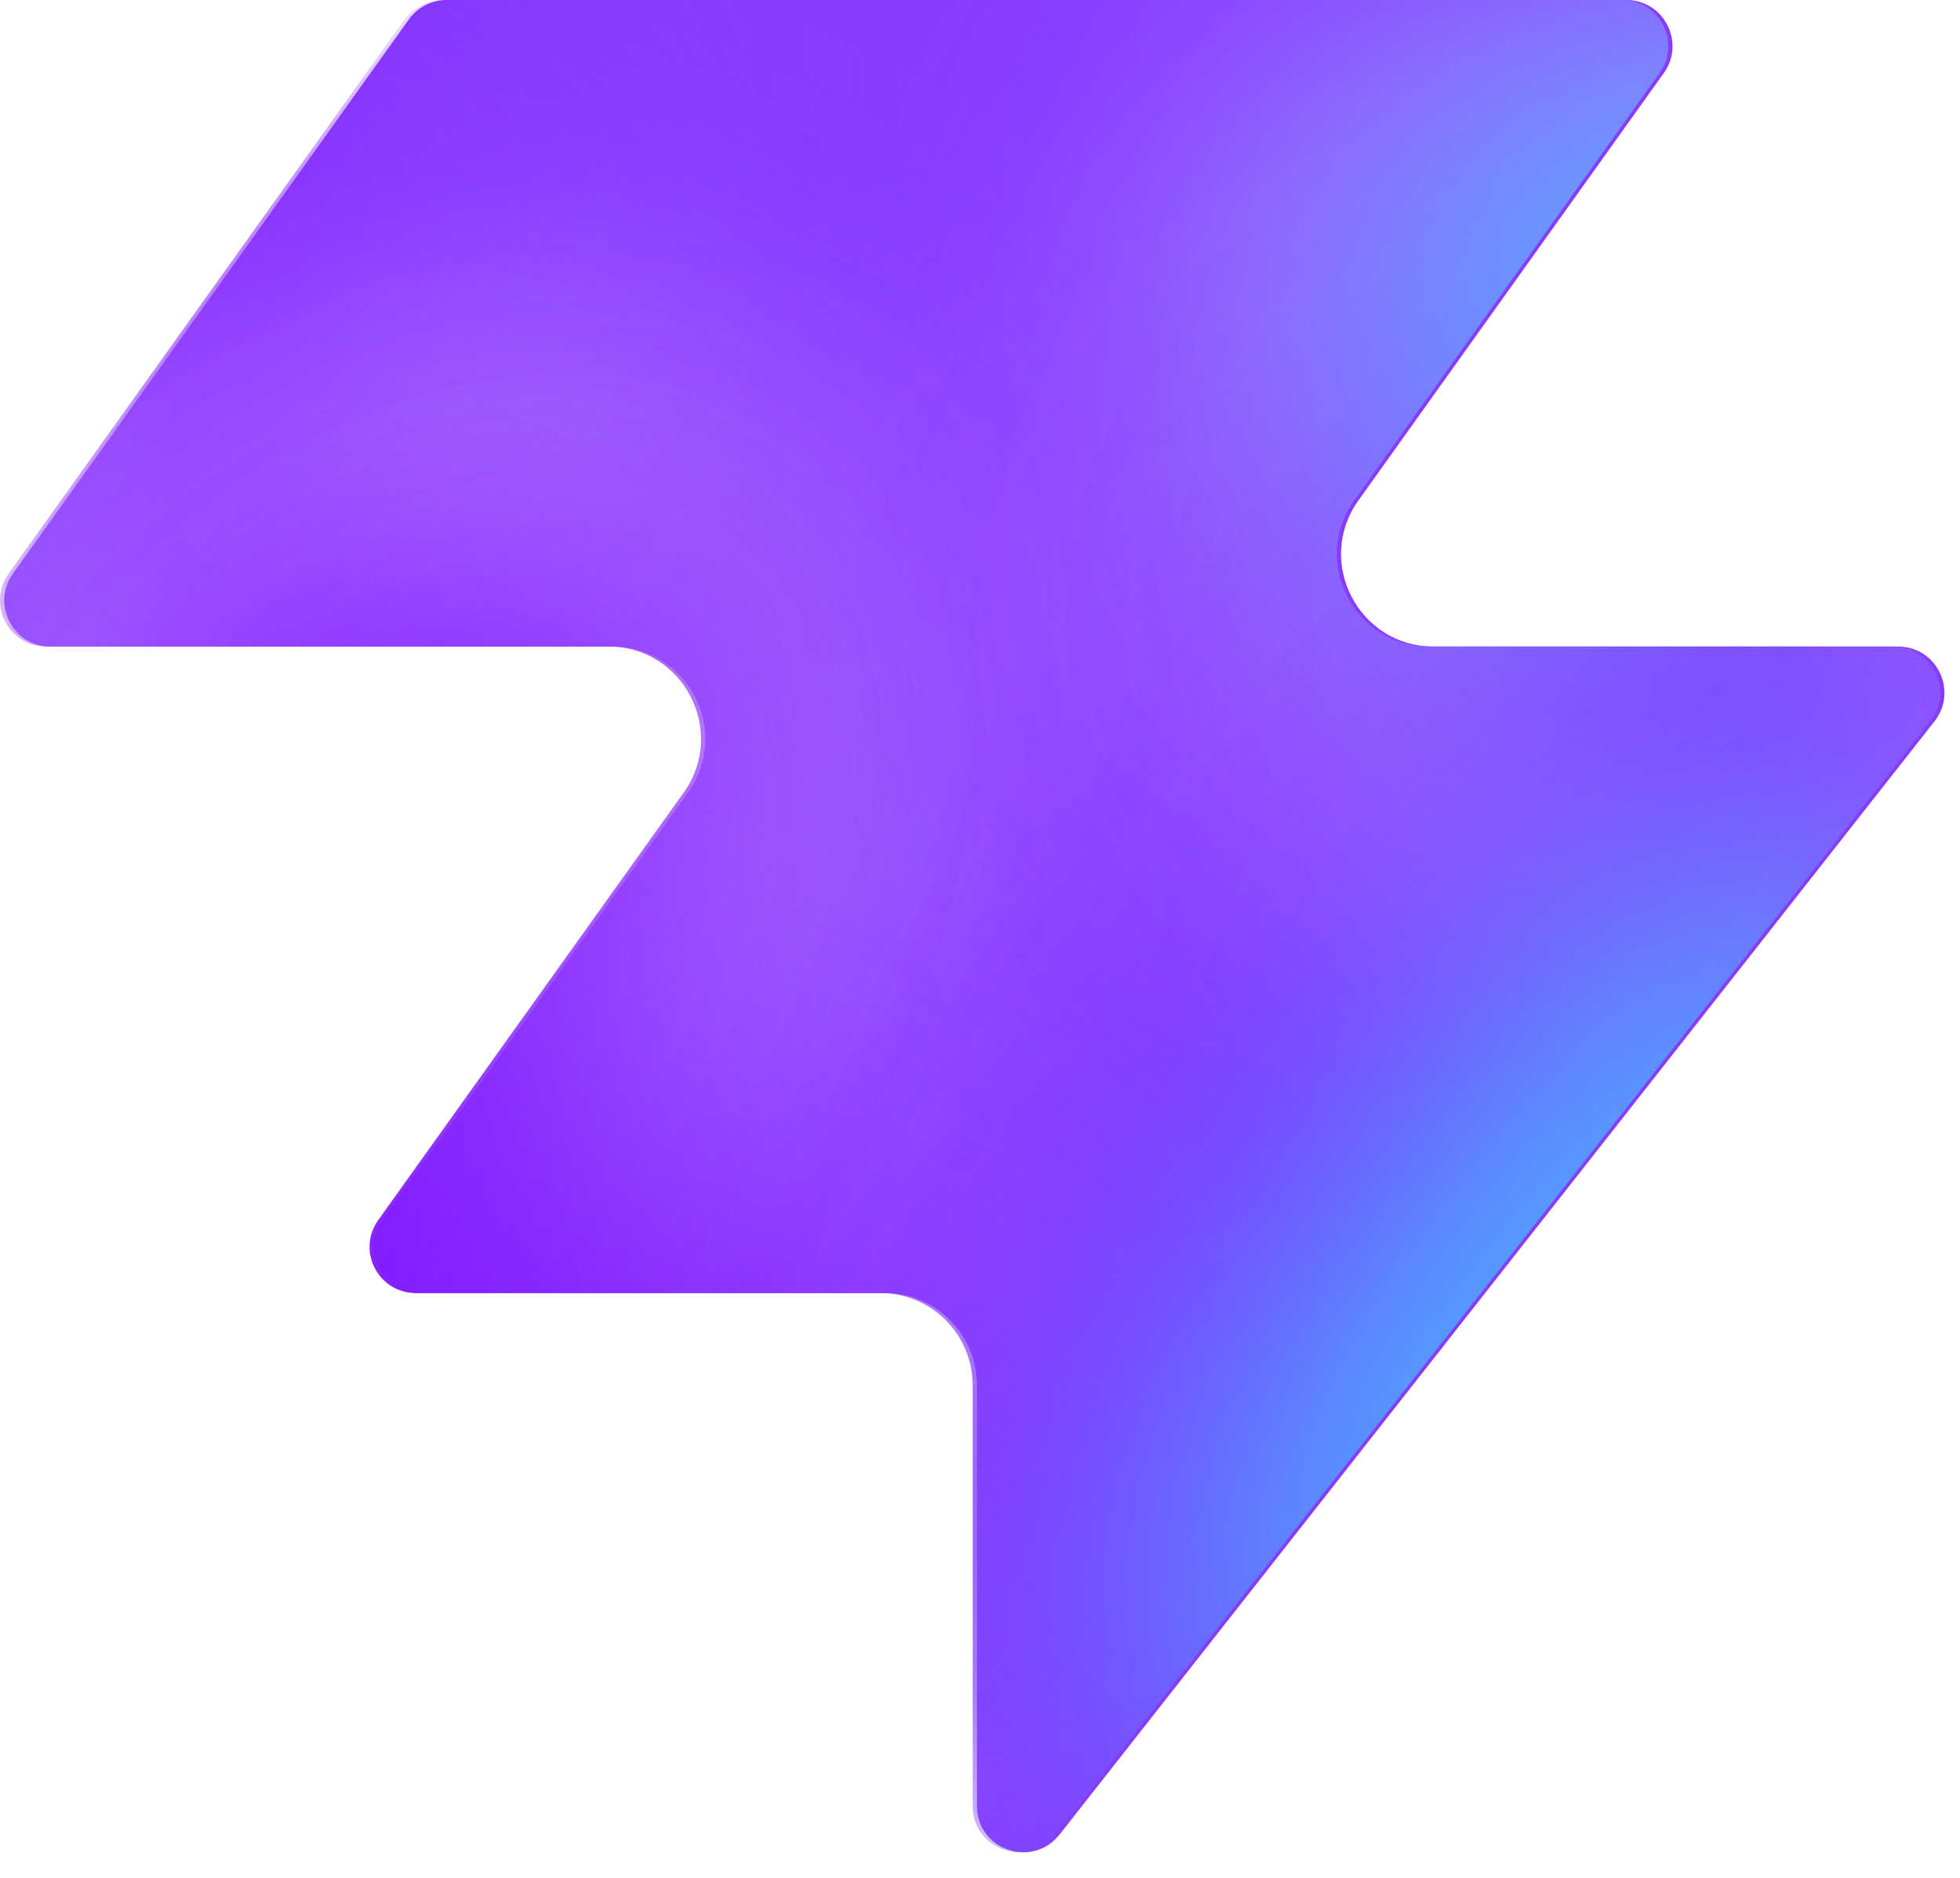
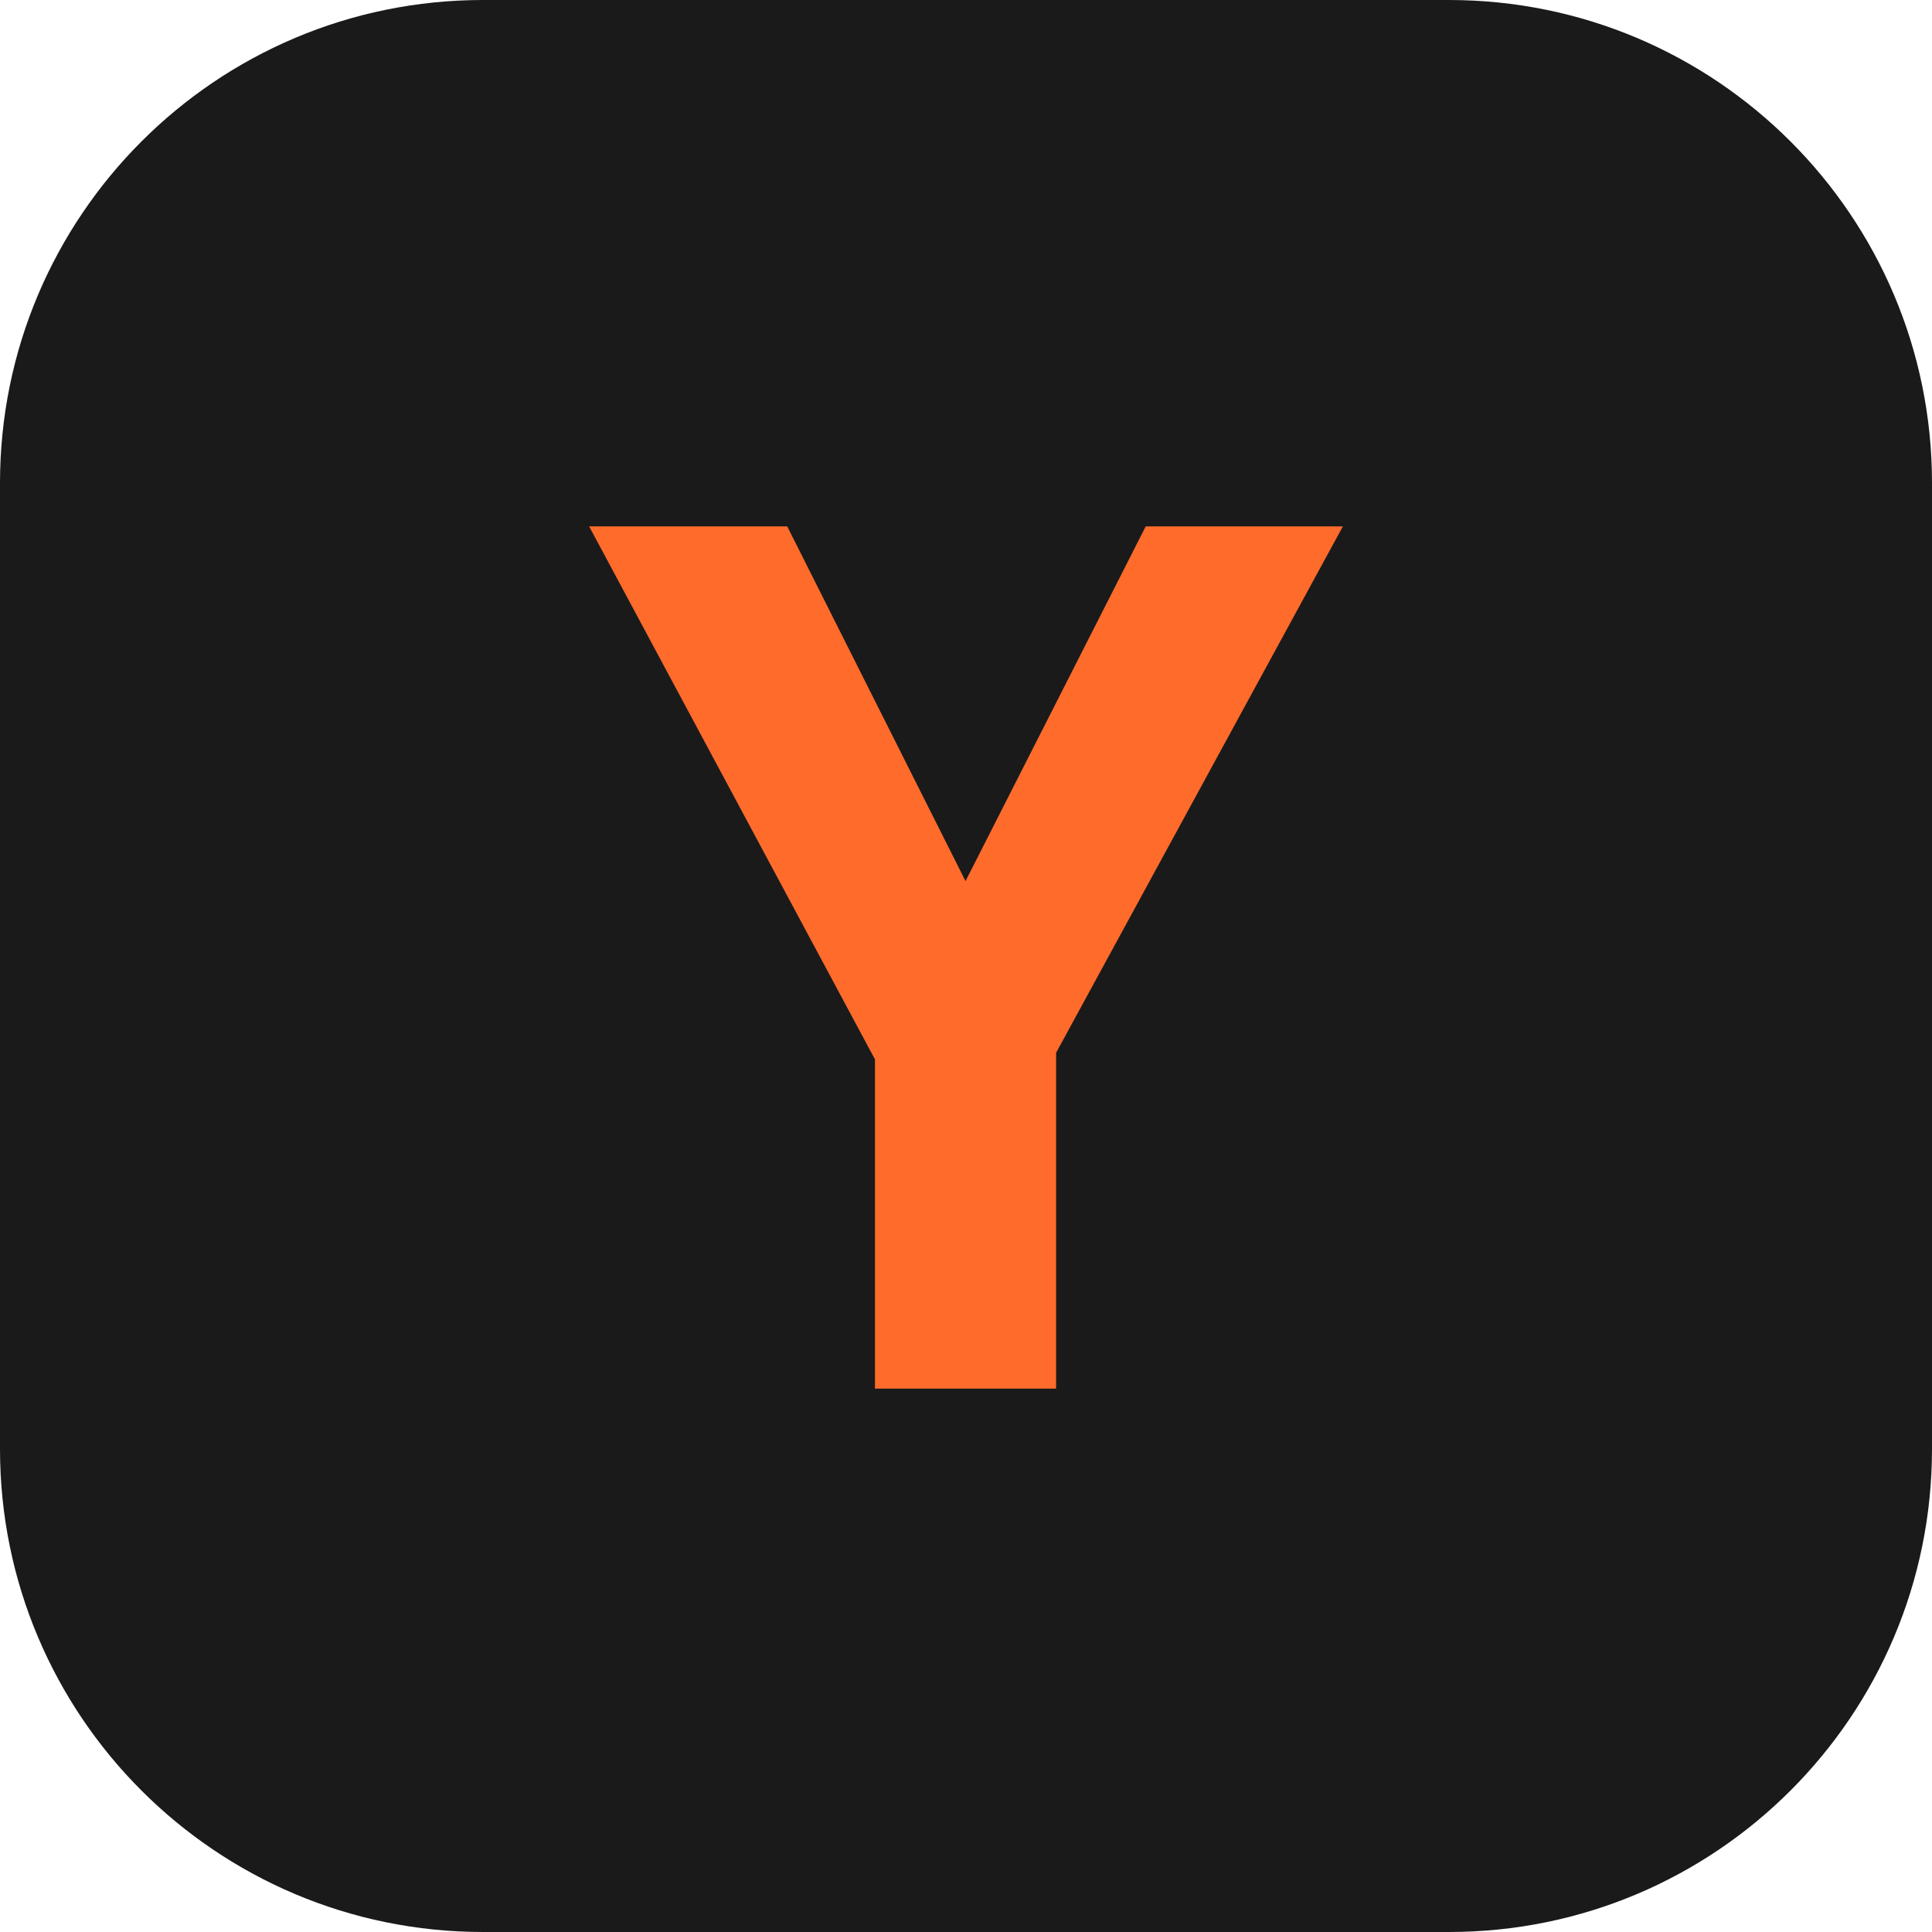
- <svg xmlns="http://www.w3.org/2000/svg" width="48" height="46" fill="none" viewBox="0 0 48 46">
-   <path fill="#863bff" d="M25.946 44.938c-.664.845-2.021.375-2.021-.698V33.937a2.26 2.26 0 0 0-2.262-2.262H10.287c-.92 0-1.456-1.04-.92-1.788l7.48-10.471c1.07-1.497 0-3.578-1.842-3.578H1.237c-.92 0-1.456-1.04-.92-1.788L10.013.474c.214-.297.556-.474.92-.474h28.894c.92 0 1.456 1.04.92 1.788l-7.48 10.471c-1.07 1.498 0 3.579 1.842 3.579h11.377c.943 0 1.473 1.088.89 1.83L25.947 44.94z" style="fill:#863bff;fill:color(display-p3 .525 .23 1);fill-opacity:1" />
-   <mask id="a" width="48" height="46" x="0" y="0" maskUnits="userSpaceOnUse" style="mask-type:alpha">
-     <path fill="#000" d="M25.842 44.938c-.664.844-2.021.375-2.021-.698V33.937a2.26 2.26 0 0 0-2.262-2.262H10.183c-.92 0-1.456-1.04-.92-1.788l7.48-10.471c1.07-1.498 0-3.579-1.842-3.579H1.133c-.92 0-1.456-1.04-.92-1.787L9.91.473c.214-.297.556-.474.92-.474h28.894c.92 0 1.456 1.04.92 1.788l-7.48 10.471c-1.07 1.498 0 3.578 1.842 3.578h11.377c.943 0 1.473 1.088.89 1.832L25.843 44.94z" style="fill:#000;fill-opacity:1" />
-   </mask>
-   <g mask="url(#a)">
-     <g filter="url(#b)">
-       <ellipse cx="5.508" cy="14.704" fill="#ede6ff" rx="5.508" ry="14.704" style="fill:#ede6ff;fill:color(display-p3 .927 .903 1);fill-opacity:1" transform="matrix(.00324 1 1 -.00324 -4.47 31.516)" />
-     </g>
-     <g filter="url(#c)">
-       <ellipse cx="10.399" cy="29.851" fill="#ede6ff" rx="10.399" ry="29.851" style="fill:#ede6ff;fill:color(display-p3 .927 .903 1);fill-opacity:1" transform="matrix(.00324 1 1 -.00324 -39.328 7.883)" />
-     </g>
-     <g filter="url(#d)">
-       <ellipse cx="5.508" cy="30.487" fill="#7e14ff" rx="5.508" ry="30.487" style="fill:#7e14ff;fill:color(display-p3 .492 .077 1);fill-opacity:1" transform="rotate(89.814 -25.913 -14.639)scale(1 -1)" />
-     </g>
-     <g filter="url(#e)">
-       <ellipse cx="5.508" cy="30.599" fill="#7e14ff" rx="5.508" ry="30.599" style="fill:#7e14ff;fill:color(display-p3 .492 .077 1);fill-opacity:1" transform="rotate(89.814 -32.644 -3.334)scale(1 -1)" />
-     </g>
-     <g filter="url(#f)">
-       <ellipse cx="5.508" cy="30.599" fill="#7e14ff" rx="5.508" ry="30.599" style="fill:#7e14ff;fill:color(display-p3 .492 .077 1);fill-opacity:1" transform="matrix(.00324 1 1 -.00324 -34.34 30.47)" />
-     </g>
-     <g filter="url(#g)">
-       <ellipse cx="14.072" cy="22.078" fill="#ede6ff" rx="14.072" ry="22.078" style="fill:#ede6ff;fill:color(display-p3 .927 .903 1);fill-opacity:1" transform="rotate(93.35 24.506 48.493)scale(-1 1)" />
-     </g>
-     <g filter="url(#h)">
-       <ellipse cx="3.47" cy="21.501" fill="#7e14ff" rx="3.47" ry="21.501" style="fill:#7e14ff;fill:color(display-p3 .492 .077 1);fill-opacity:1" transform="rotate(89.009 28.708 47.59)scale(-1 1)" />
-     </g>
-     <g filter="url(#i)">
-       <ellipse cx="3.47" cy="21.501" fill="#7e14ff" rx="3.47" ry="21.501" style="fill:#7e14ff;fill:color(display-p3 .492 .077 1);fill-opacity:1" transform="rotate(89.009 28.708 47.59)scale(-1 1)" />
-     </g>
-     <g filter="url(#j)">
-       <ellipse cx=".387" cy="8.972" fill="#7e14ff" rx="4.407" ry="29.108" style="fill:#7e14ff;fill:color(display-p3 .492 .077 1);fill-opacity:1" transform="rotate(39.51 .387 8.972)" />
-     </g>
-     <g filter="url(#k)">
-       <ellipse cx="47.523" cy="-6.092" fill="#7e14ff" rx="4.407" ry="29.108" style="fill:#7e14ff;fill:color(display-p3 .492 .077 1);fill-opacity:1" transform="rotate(37.892 47.523 -6.092)" />
-     </g>
-     <g filter="url(#l)">
-       <ellipse cx="41.412" cy="6.333" fill="#47bfff" rx="5.971" ry="9.665" style="fill:#47bfff;fill:color(display-p3 .28 .748 1);fill-opacity:1" transform="rotate(37.892 41.412 6.333)" />
-     </g>
-     <g filter="url(#m)">
-       <ellipse cx="-1.879" cy="38.332" fill="#7e14ff" rx="4.407" ry="29.108" style="fill:#7e14ff;fill:color(display-p3 .492 .077 1);fill-opacity:1" transform="rotate(37.892 -1.88 38.332)" />
-     </g>
-     <g filter="url(#n)">
-       <ellipse cx="-1.879" cy="38.332" fill="#7e14ff" rx="4.407" ry="29.108" style="fill:#7e14ff;fill:color(display-p3 .492 .077 1);fill-opacity:1" transform="rotate(37.892 -1.88 38.332)" />
-     </g>
-     <g filter="url(#o)">
-       <ellipse cx="35.651" cy="29.907" fill="#7e14ff" rx="4.407" ry="29.108" style="fill:#7e14ff;fill:color(display-p3 .492 .077 1);fill-opacity:1" transform="rotate(37.892 35.651 29.907)" />
-     </g>
-     <g filter="url(#p)">
-       <ellipse cx="38.418" cy="32.4" fill="#47bfff" rx="5.971" ry="15.297" style="fill:#47bfff;fill:color(display-p3 .28 .748 1);fill-opacity:1" transform="rotate(37.892 38.418 32.4)" />
-     </g>
-   </g>
-   <defs>
-     <filter id="b" width="60.045" height="41.654" x="-19.77" y="16.149" color-interpolation-filters="sRGB" filterUnits="userSpaceOnUse">
-       <feFlood flood-opacity="0" result="BackgroundImageFix" />
-       <feBlend in="SourceGraphic" in2="BackgroundImageFix" result="shape" />
-       <feGaussianBlur result="effect1_foregroundBlur_2002_17158" stdDeviation="7.659" />
-     </filter>
-     <filter id="c" width="90.34" height="51.437" x="-54.613" y="-7.533" color-interpolation-filters="sRGB" filterUnits="userSpaceOnUse">
-       <feFlood flood-opacity="0" result="BackgroundImageFix" />
-       <feBlend in="SourceGraphic" in2="BackgroundImageFix" result="shape" />
-       <feGaussianBlur result="effect1_foregroundBlur_2002_17158" stdDeviation="7.659" />
-     </filter>
-     <filter id="d" width="79.355" height="29.4" x="-49.64" y="2.03" color-interpolation-filters="sRGB" filterUnits="userSpaceOnUse">
-       <feFlood flood-opacity="0" result="BackgroundImageFix" />
-       <feBlend in="SourceGraphic" in2="BackgroundImageFix" result="shape" />
-       <feGaussianBlur result="effect1_foregroundBlur_2002_17158" stdDeviation="4.596" />
-     </filter>
-     <filter id="e" width="79.579" height="29.4" x="-45.045" y="20.029" color-interpolation-filters="sRGB" filterUnits="userSpaceOnUse">
-       <feFlood flood-opacity="0" result="BackgroundImageFix" />
-       <feBlend in="SourceGraphic" in2="BackgroundImageFix" result="shape" />
-       <feGaussianBlur result="effect1_foregroundBlur_2002_17158" stdDeviation="4.596" />
-     </filter>
-     <filter id="f" width="79.579" height="29.4" x="-43.513" y="21.178" color-interpolation-filters="sRGB" filterUnits="userSpaceOnUse">
-       <feFlood flood-opacity="0" result="BackgroundImageFix" />
-       <feBlend in="SourceGraphic" in2="BackgroundImageFix" result="shape" />
-       <feGaussianBlur result="effect1_foregroundBlur_2002_17158" stdDeviation="4.596" />
-     </filter>
-     <filter id="g" width="74.749" height="58.852" x="15.756" y="-17.901" color-interpolation-filters="sRGB" filterUnits="userSpaceOnUse">
-       <feFlood flood-opacity="0" result="BackgroundImageFix" />
-       <feBlend in="SourceGraphic" in2="BackgroundImageFix" result="shape" />
-       <feGaussianBlur result="effect1_foregroundBlur_2002_17158" stdDeviation="7.659" />
-     </filter>
-     <filter id="h" width="61.377" height="25.362" x="23.548" y="2.284" color-interpolation-filters="sRGB" filterUnits="userSpaceOnUse">
-       <feFlood flood-opacity="0" result="BackgroundImageFix" />
-       <feBlend in="SourceGraphic" in2="BackgroundImageFix" result="shape" />
-       <feGaussianBlur result="effect1_foregroundBlur_2002_17158" stdDeviation="4.596" />
-     </filter>
-     <filter id="i" width="61.377" height="25.362" x="23.548" y="2.284" color-interpolation-filters="sRGB" filterUnits="userSpaceOnUse">
-       <feFlood flood-opacity="0" result="BackgroundImageFix" />
-       <feBlend in="SourceGraphic" in2="BackgroundImageFix" result="shape" />
-       <feGaussianBlur result="effect1_foregroundBlur_2002_17158" stdDeviation="4.596" />
-     </filter>
-     <filter id="j" width="56.045" height="63.649" x="-27.636" y="-22.853" color-interpolation-filters="sRGB" filterUnits="userSpaceOnUse">
-       <feFlood flood-opacity="0" result="BackgroundImageFix" />
-       <feBlend in="SourceGraphic" in2="BackgroundImageFix" result="shape" />
-       <feGaussianBlur result="effect1_foregroundBlur_2002_17158" stdDeviation="4.596" />
-     </filter>
-     <filter id="k" width="54.814" height="64.646" x="20.116" y="-38.415" color-interpolation-filters="sRGB" filterUnits="userSpaceOnUse">
-       <feFlood flood-opacity="0" result="BackgroundImageFix" />
-       <feBlend in="SourceGraphic" in2="BackgroundImageFix" result="shape" />
-       <feGaussianBlur result="effect1_foregroundBlur_2002_17158" stdDeviation="4.596" />
-     </filter>
-     <filter id="l" width="33.541" height="35.313" x="24.641" y="-11.323" color-interpolation-filters="sRGB" filterUnits="userSpaceOnUse">
-       <feFlood flood-opacity="0" result="BackgroundImageFix" />
-       <feBlend in="SourceGraphic" in2="BackgroundImageFix" result="shape" />
-       <feGaussianBlur result="effect1_foregroundBlur_2002_17158" stdDeviation="4.596" />
-     </filter>
-     <filter id="m" width="54.814" height="64.646" x="-29.286" y="6.009" color-interpolation-filters="sRGB" filterUnits="userSpaceOnUse">
-       <feFlood flood-opacity="0" result="BackgroundImageFix" />
-       <feBlend in="SourceGraphic" in2="BackgroundImageFix" result="shape" />
-       <feGaussianBlur result="effect1_foregroundBlur_2002_17158" stdDeviation="4.596" />
-     </filter>
-     <filter id="n" width="54.814" height="64.646" x="-29.286" y="6.009" color-interpolation-filters="sRGB" filterUnits="userSpaceOnUse">
-       <feFlood flood-opacity="0" result="BackgroundImageFix" />
-       <feBlend in="SourceGraphic" in2="BackgroundImageFix" result="shape" />
-       <feGaussianBlur result="effect1_foregroundBlur_2002_17158" stdDeviation="4.596" />
-     </filter>
-     <filter id="o" width="54.814" height="64.646" x="8.244" y="-2.416" color-interpolation-filters="sRGB" filterUnits="userSpaceOnUse">
-       <feFlood flood-opacity="0" result="BackgroundImageFix" />
-       <feBlend in="SourceGraphic" in2="BackgroundImageFix" result="shape" />
-       <feGaussianBlur result="effect1_foregroundBlur_2002_17158" stdDeviation="4.596" />
-     </filter>
-     <filter id="p" width="39.409" height="43.623" x="18.713" y="10.588" color-interpolation-filters="sRGB" filterUnits="userSpaceOnUse">
-       <feFlood flood-opacity="0" result="BackgroundImageFix" />
-       <feBlend in="SourceGraphic" in2="BackgroundImageFix" result="shape" />
-       <feGaussianBlur result="effect1_foregroundBlur_2002_17158" stdDeviation="4.596" />
-     </filter>
-   </defs>
+ <svg xmlns="http://www.w3.org/2000/svg" viewBox="0 0 32 32">
+   <rect width="32" height="32" rx="8" fill="#1A1A1A" />
+   <text x="16" y="23" font-family="Arial Black, sans-serif" font-size="20" font-weight="900" fill="#FF6B2B" text-anchor="middle">Y</text>
</svg>
